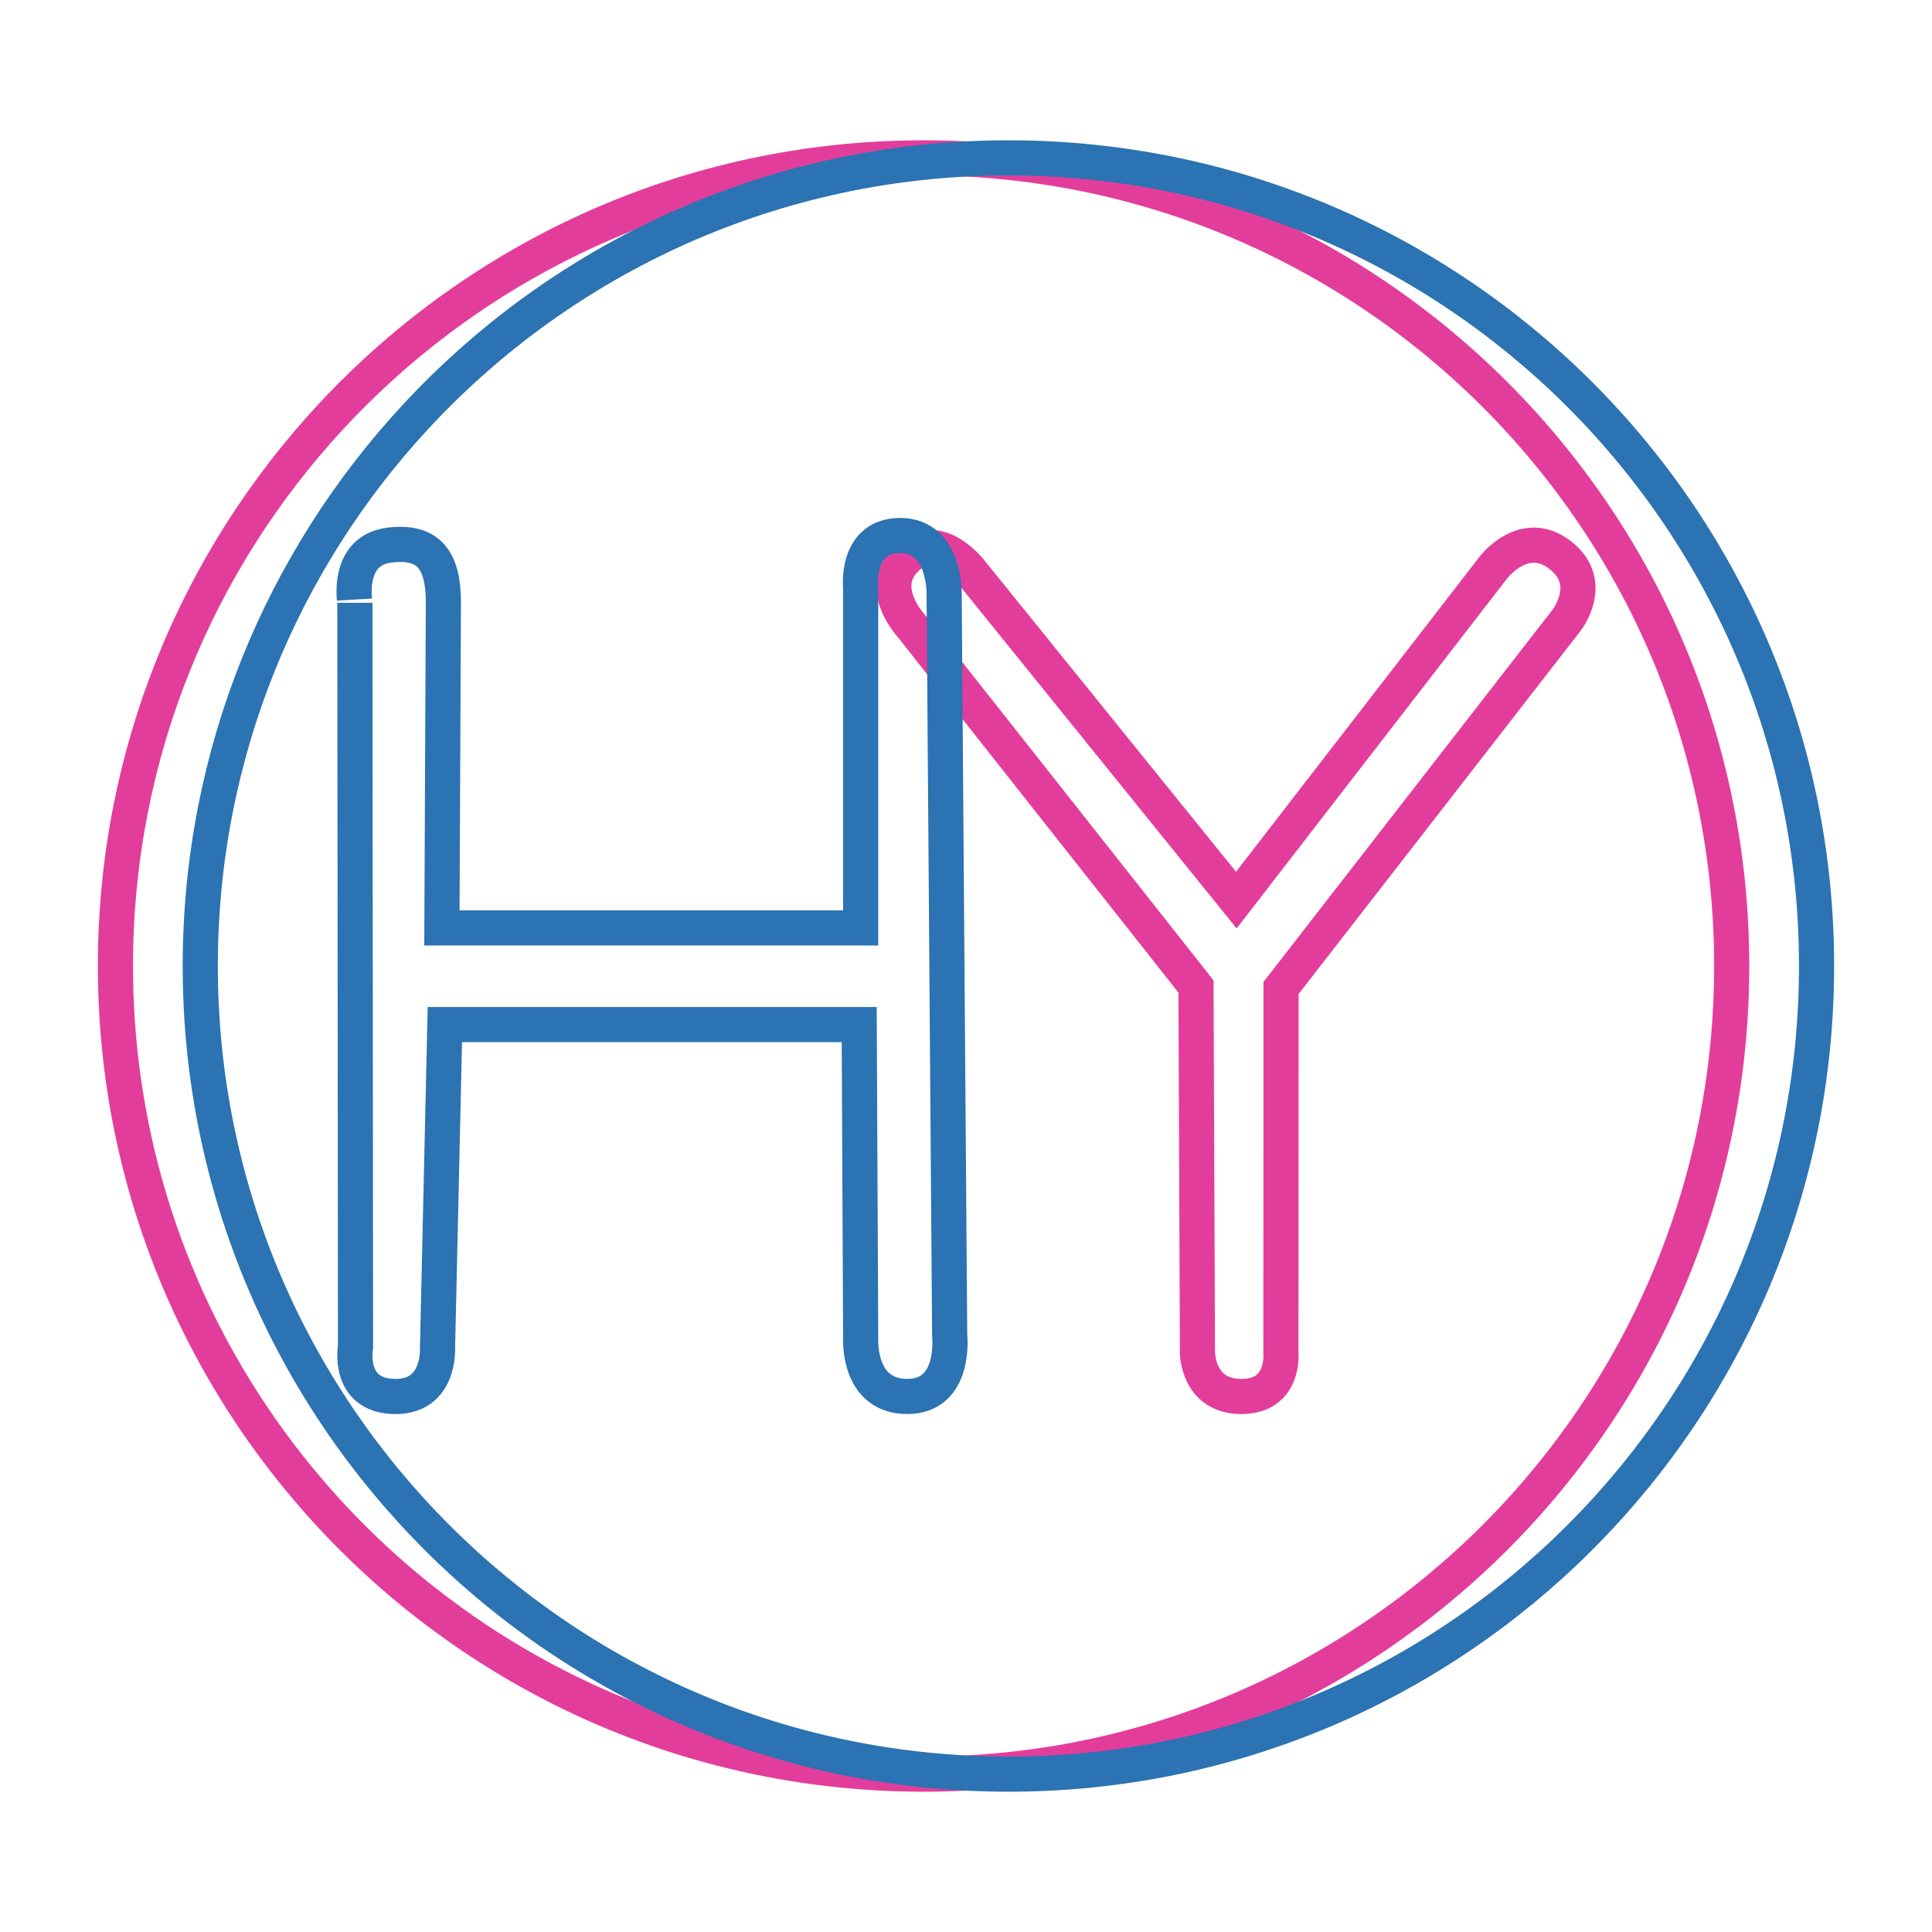
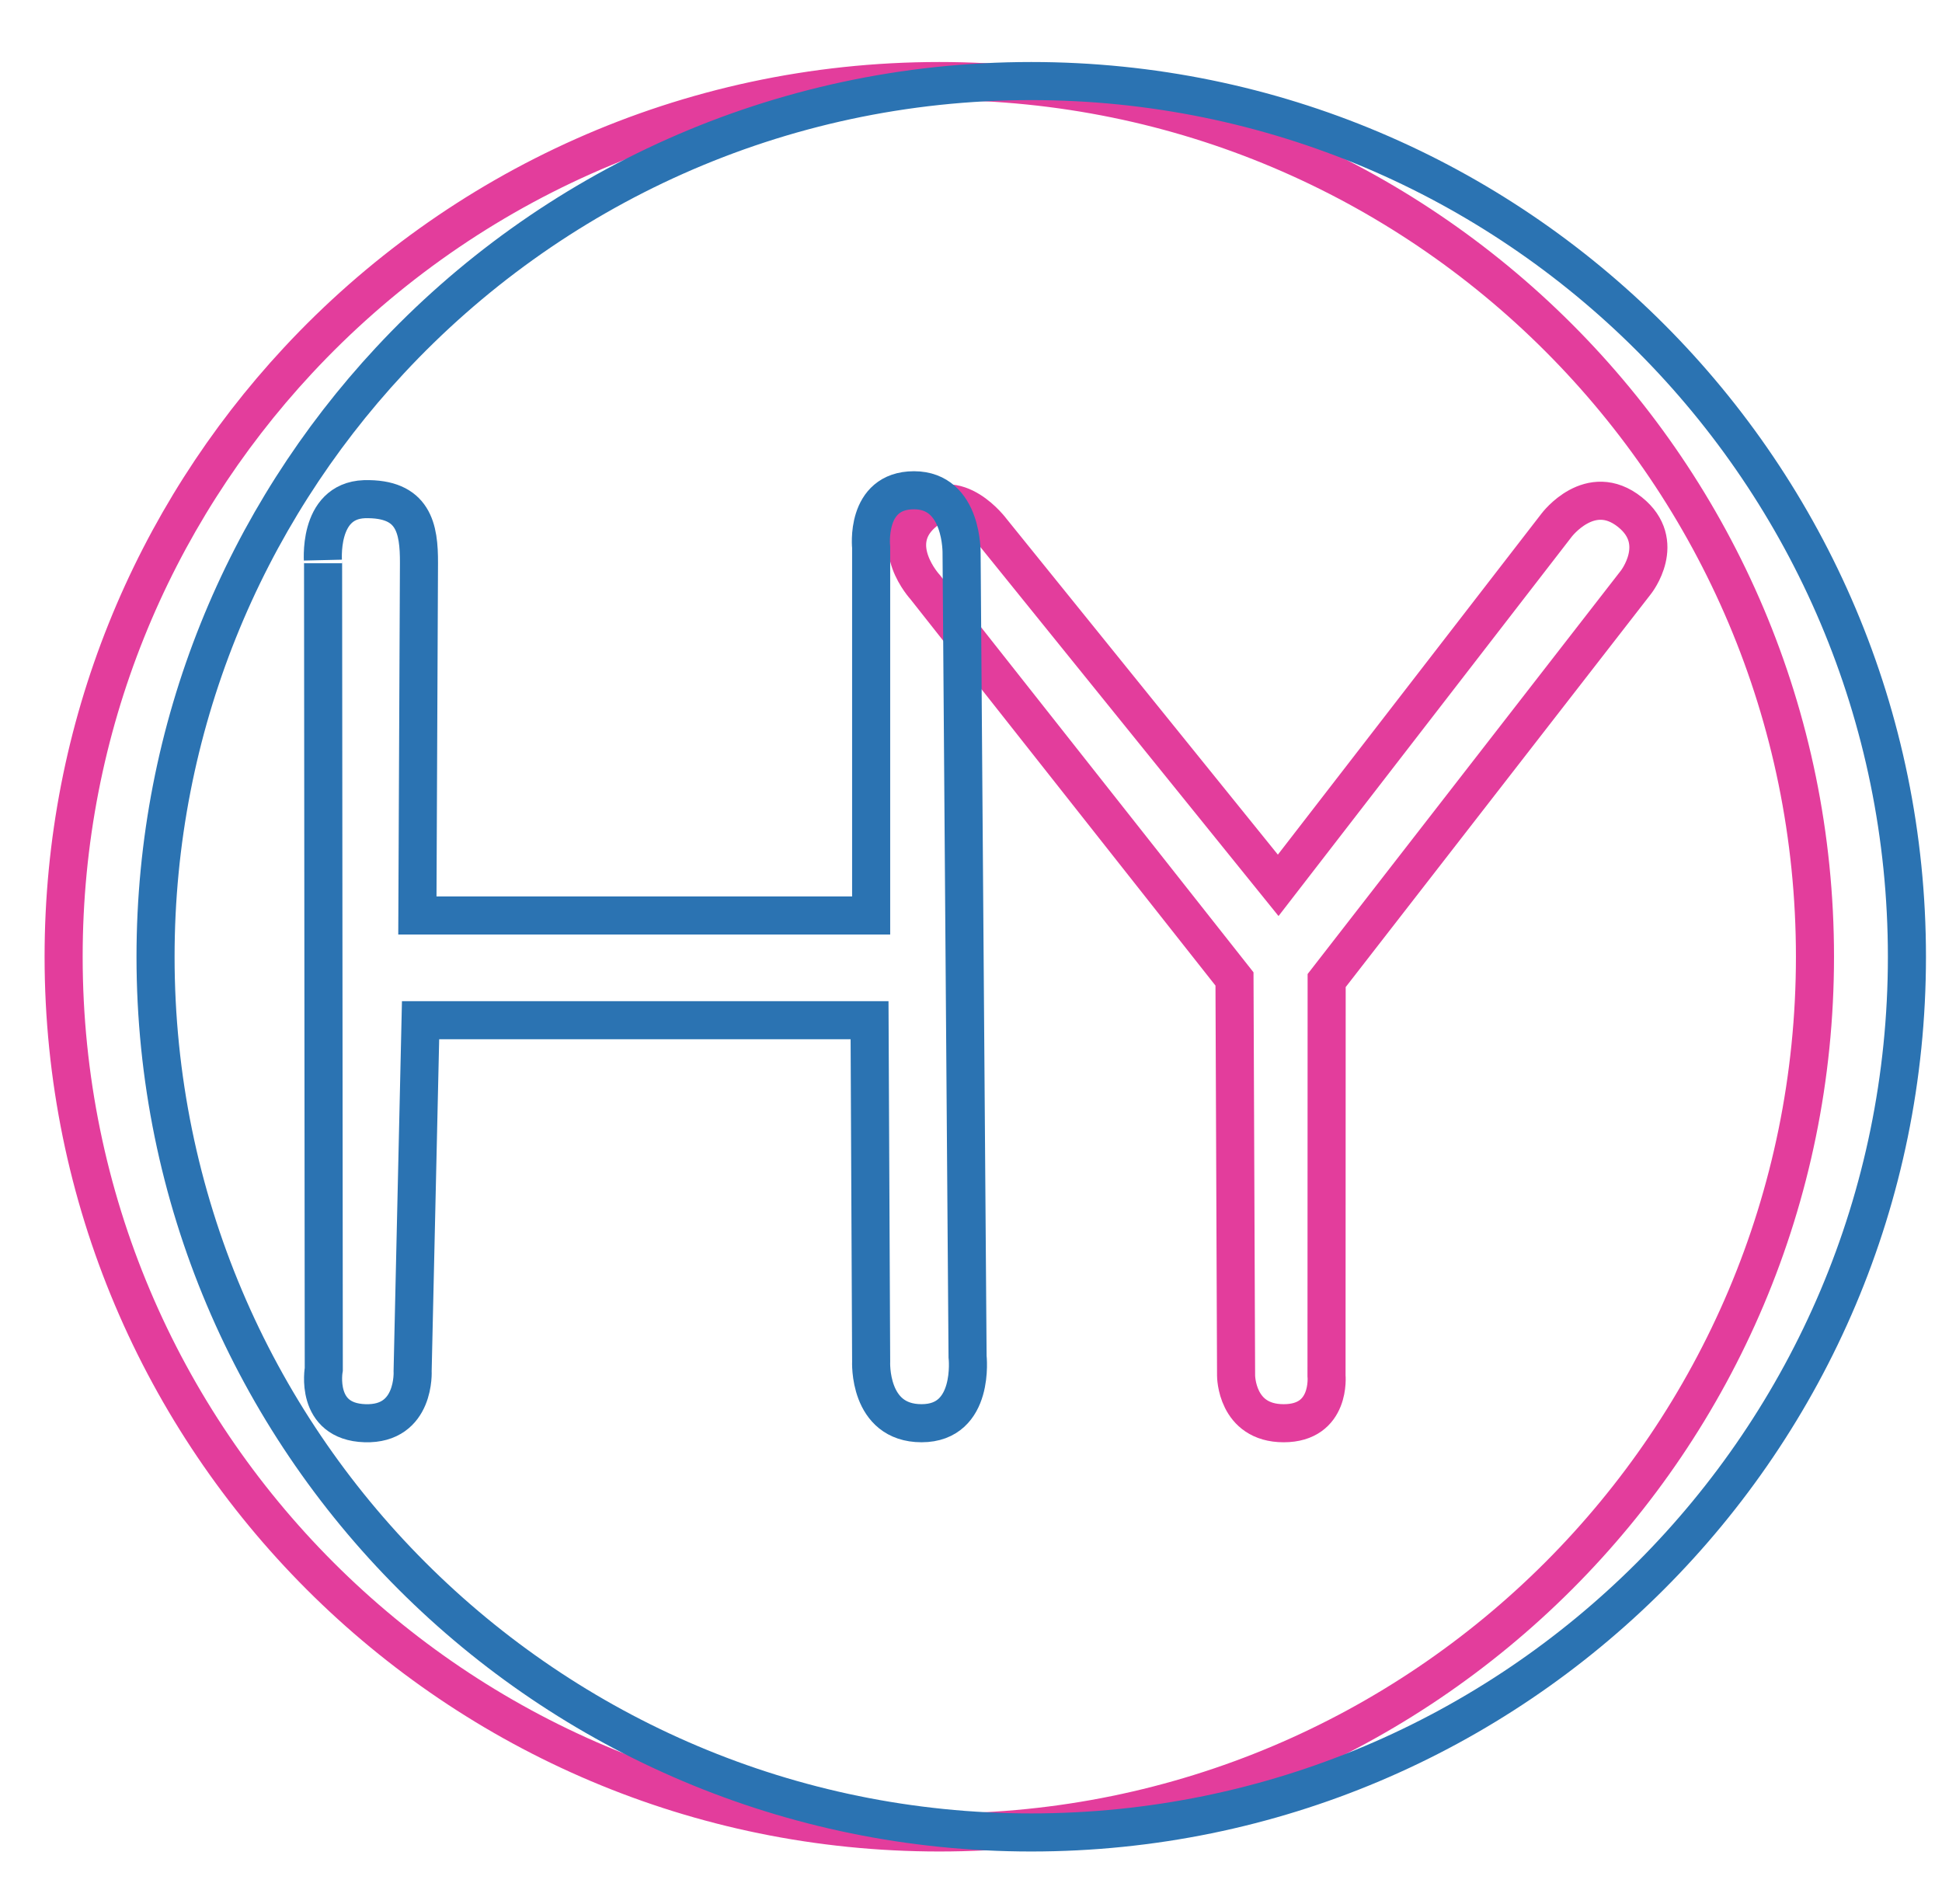
- <svg xmlns="http://www.w3.org/2000/svg" version="1.1" x="0px" y="0px" width="219.912px" height="219.912px" viewBox="0 0 219.912 219.912" enable-background="new 0 0 219.912 219.912" xml:space="preserve">
-   <g id="Layer_1">
+ <svg xmlns="http://www.w3.org/2000/svg" version="1.1" id="Layer_1" x="0px" y="0px" width="204px" height="200px" viewBox="6.456 9.456 204 200" enable-background="new 6.456 9.456 204 200" xml:space="preserve">
+   <g id="Layer_1_1_">
</g>
  <g id="Lineas_guia">
</g>
  <g id="Layer_11">
</g>
  <g id="Layer_7">
</g>
  <g id="Layer_9">
</g>
  <g id="H_colores">
</g>
  <g id="Layer_8">
</g>
  <g id="Layer_12">
-     <path fill-rule="evenodd" clip-rule="evenodd" fill="none" stroke="#E33D9C" stroke-width="4" stroke-miterlimit="10" d="   M197.113,109.956c0,50.803-41.183,91.986-91.987,91.986c-50.804,0-91.986-41.183-91.986-91.986   c-0.004-24.198,9.342-46.214,24.618-62.637C54.554,29.262,78.519,17.97,105.126,17.97   C155.931,17.97,197.113,59.151,197.113,109.956z" />
-     <path fill-rule="evenodd" clip-rule="evenodd" fill="none" stroke="#2B73B2" stroke-width="4" stroke-miterlimit="10" d="   M206.772,109.958c0,50.805-41.185,91.985-91.987,91.985c-50.806,0-91.99-41.18-91.99-91.985c0-24.199,9.344-46.216,24.622-62.639   C64.209,29.262,88.176,17.97,114.785,17.97C165.588,17.97,206.772,59.151,206.772,109.958z" />
-     <path fill-rule="evenodd" clip-rule="evenodd" fill="none" stroke="#E33D9C" stroke-width="4" stroke-miterlimit="10" d="   M140.726,102.455l-30.091-37.242c0,0-3.736-5.091-7.368-1.758s0.368,7.667,0.368,7.667l32.5,41.167l0.167,41.667c0,0,0,5,5,5   s4.5-5,4.5-5l0.014-41.5l32.486-41.833c0,0,3.331-4.208-0.627-7.375c-4.167-3.333-7.706,1.375-7.706,1.375L140.726,102.455z" />
-     <path fill-rule="evenodd" clip-rule="evenodd" fill="none" stroke="#2B73B2" stroke-width="4" stroke-miterlimit="10" d="   M44.301,62.053c4.667-0.598,6.167,1.902,6.167,6.568l-0.167,37h47.667V66.955c0,0-0.667-6,4.5-6s5,6.667,5,6.667l0.629,84.333   c0,0,0.802,6.999-4.83,7s-5.299-6.5-5.299-6.5l-0.167-35.833H50.635l-0.834,36.833c0,0,0.333,5.666-5,5.5s-4.333-5.667-4.333-5.667   l-0.074-84.667C40.394,68.622,39.341,62.689,44.301,62.053z" />
+     <path fill="none" stroke="#E33D9C" stroke-width="4" stroke-miterlimit="10" d="M197.112,109.956   c0,50.803-41.182,91.986-91.986,91.986c-50.804,0-91.986-41.185-91.986-91.986c-0.004-24.198,9.342-46.214,24.618-62.637   C54.554,29.262,78.519,17.97,105.126,17.97C155.931,17.97,197.112,59.151,197.112,109.956z" />
+     <path fill="none" stroke="#2B73B2" stroke-width="4" stroke-miterlimit="10" d="M206.772,109.958   c0,50.805-41.187,91.984-91.987,91.984c-50.806,0-91.99-41.18-91.99-91.984c0-24.199,9.344-46.216,24.622-62.639   C64.209,29.262,88.176,17.97,114.785,17.97C165.588,17.97,206.772,59.151,206.772,109.958z" />
+     <path fill="none" stroke="#E33D9C" stroke-width="4" stroke-miterlimit="10" d="M140.726,102.455l-30.091-37.242   c0,0-3.736-5.091-7.368-1.758c-3.632,3.333,0.368,7.667,0.368,7.667l32.5,41.167l0.167,41.667c0,0,0,5,5,5s4.5-5,4.5-5l0.014-41.5   l32.486-41.833c0,0,3.331-4.208-0.627-7.375c-4.167-3.333-7.705,1.375-7.705,1.375L140.726,102.455z" />
+     <path fill="none" stroke="#2B73B2" stroke-width="4" stroke-miterlimit="10" d="M44.738,61.891c5.188-0.125,5.749,3.065,5.729,6.73   l-0.167,37h47.667V66.955c0,0-0.667-6,4.5-6s5,6.667,5,6.667l0.629,84.333c0,0,0.802,6.999-4.83,7   c-5.632,0.001-5.299-6.5-5.299-6.5L97.8,116.622H50.635l-0.834,36.833c0,0,0.333,5.666-5,5.5s-4.333-5.667-4.333-5.667   l-0.074-84.667C40.394,68.622,39.738,62.078,44.738,61.891z" />
  </g>
  <g id="H">
</g>
  <g id="Y">
</g>
  <g id="Layer_5">
</g>
</svg>
